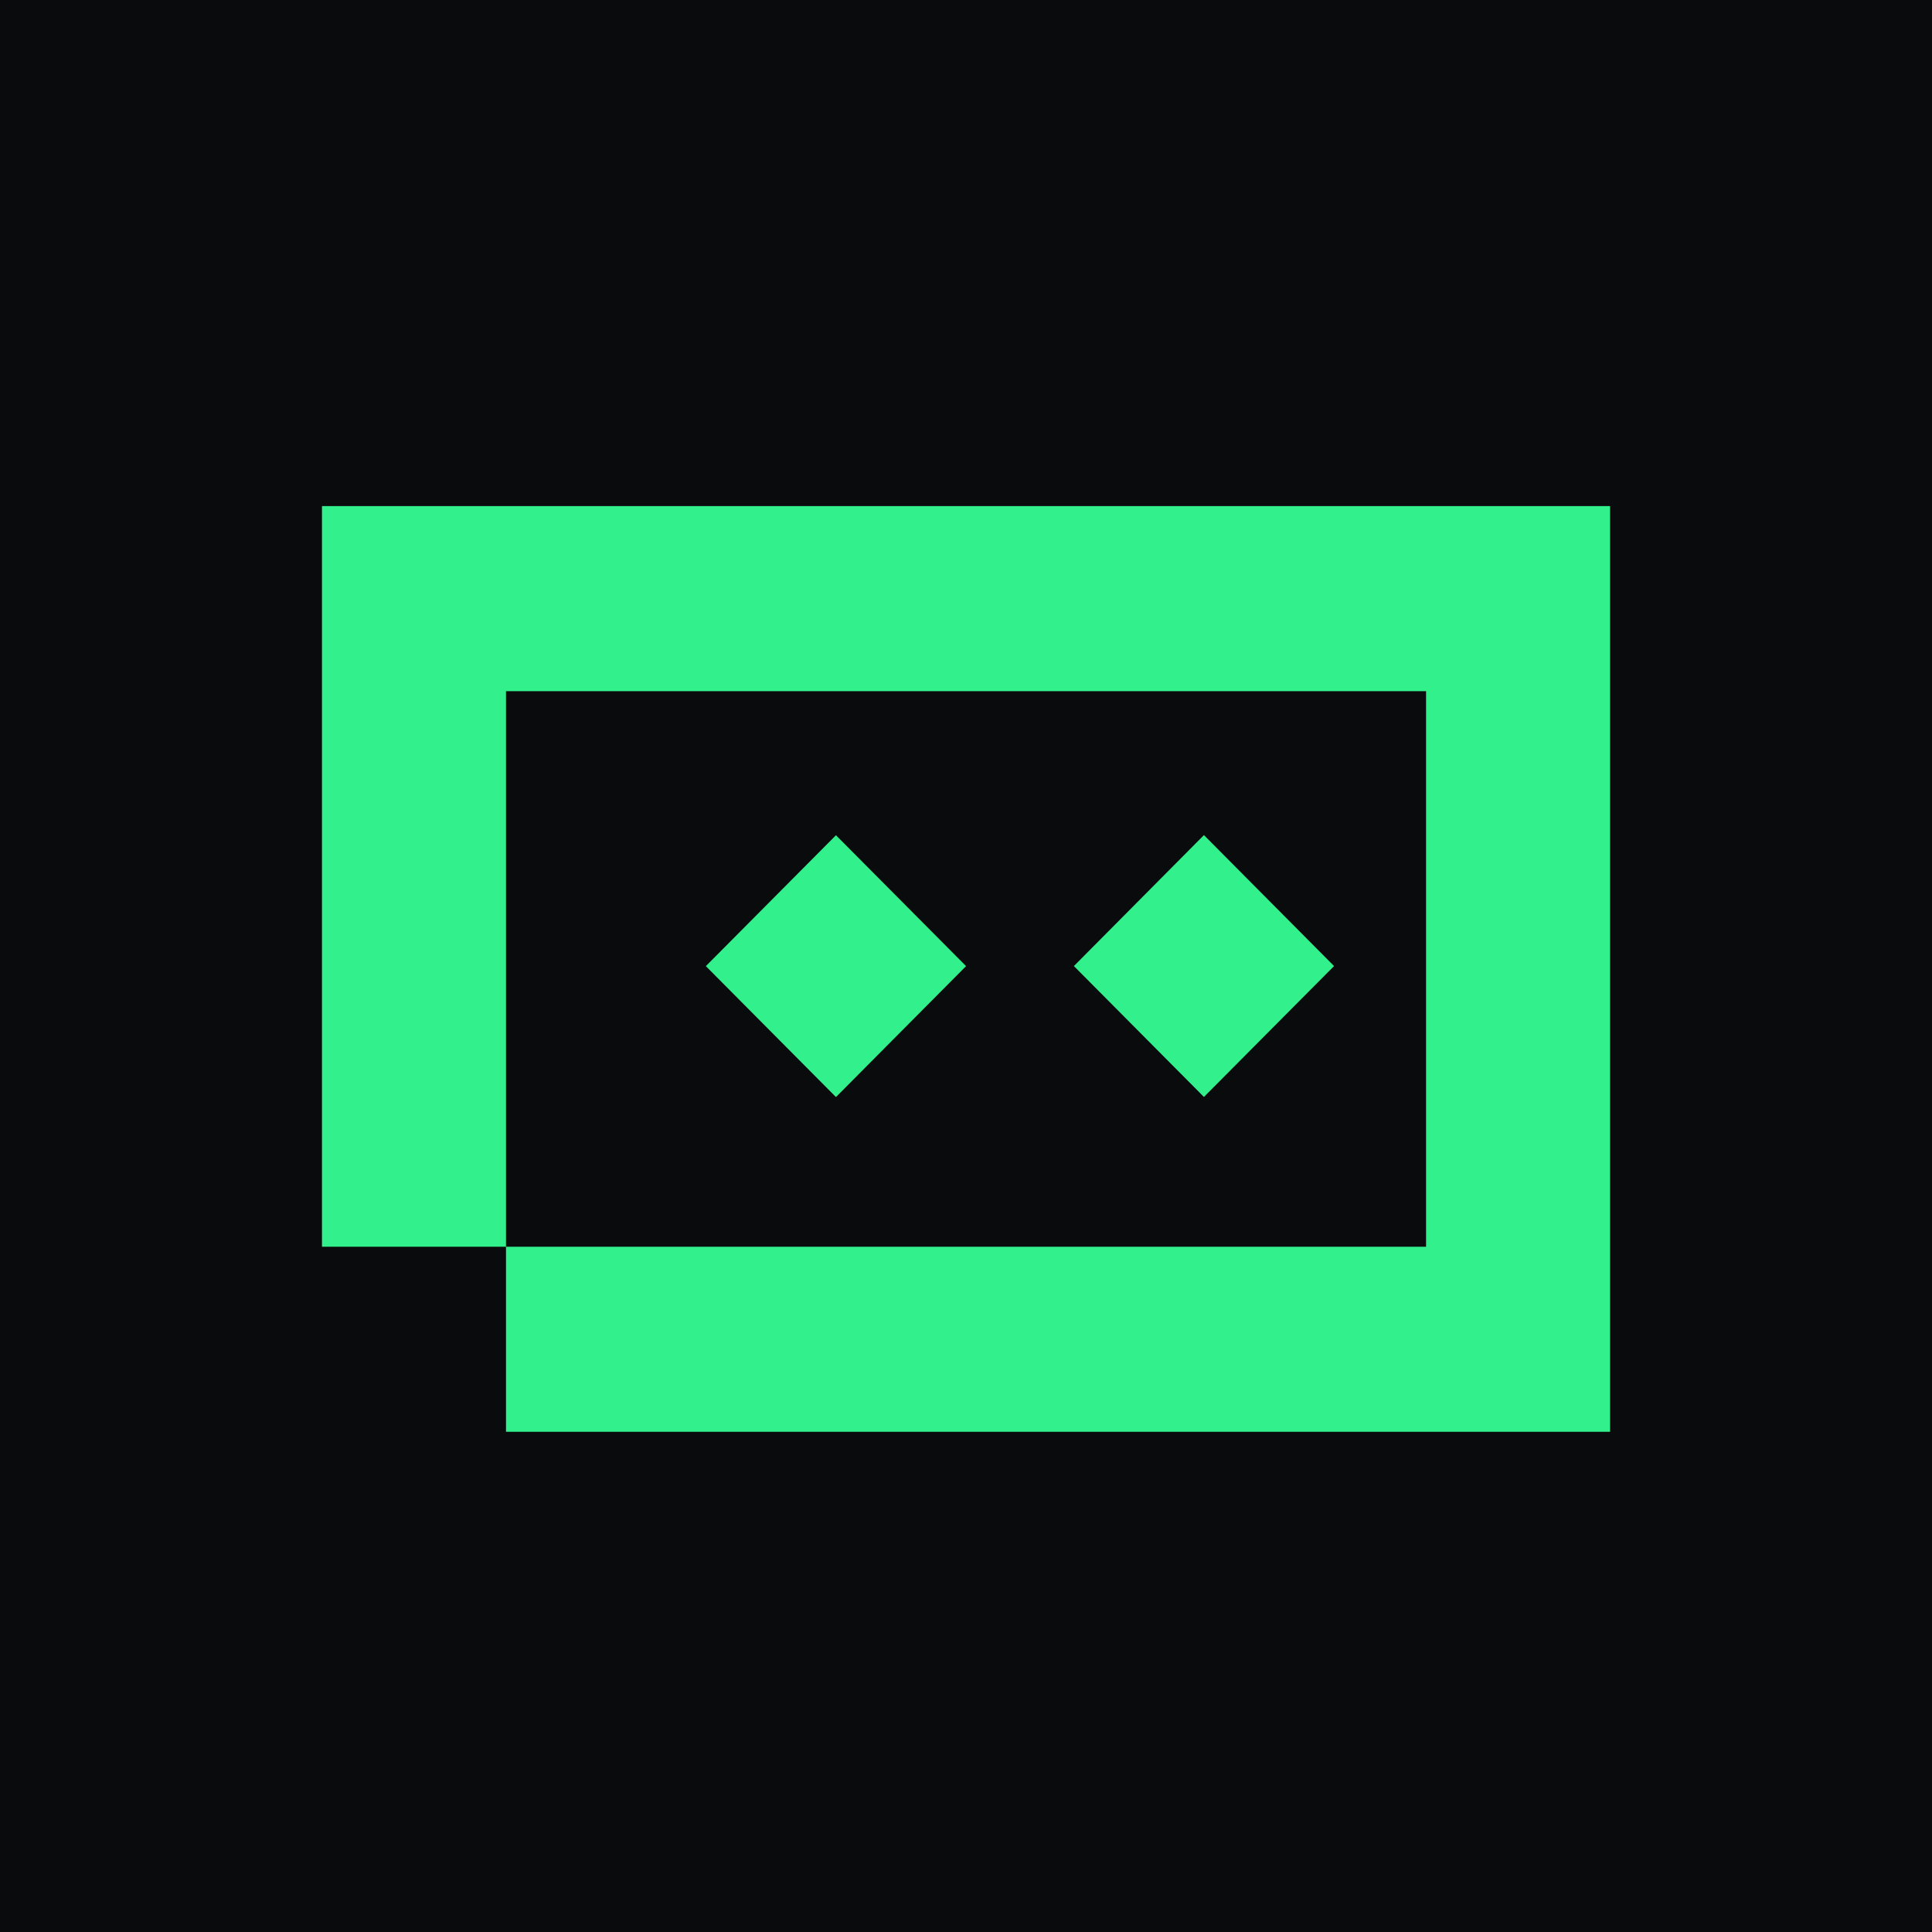
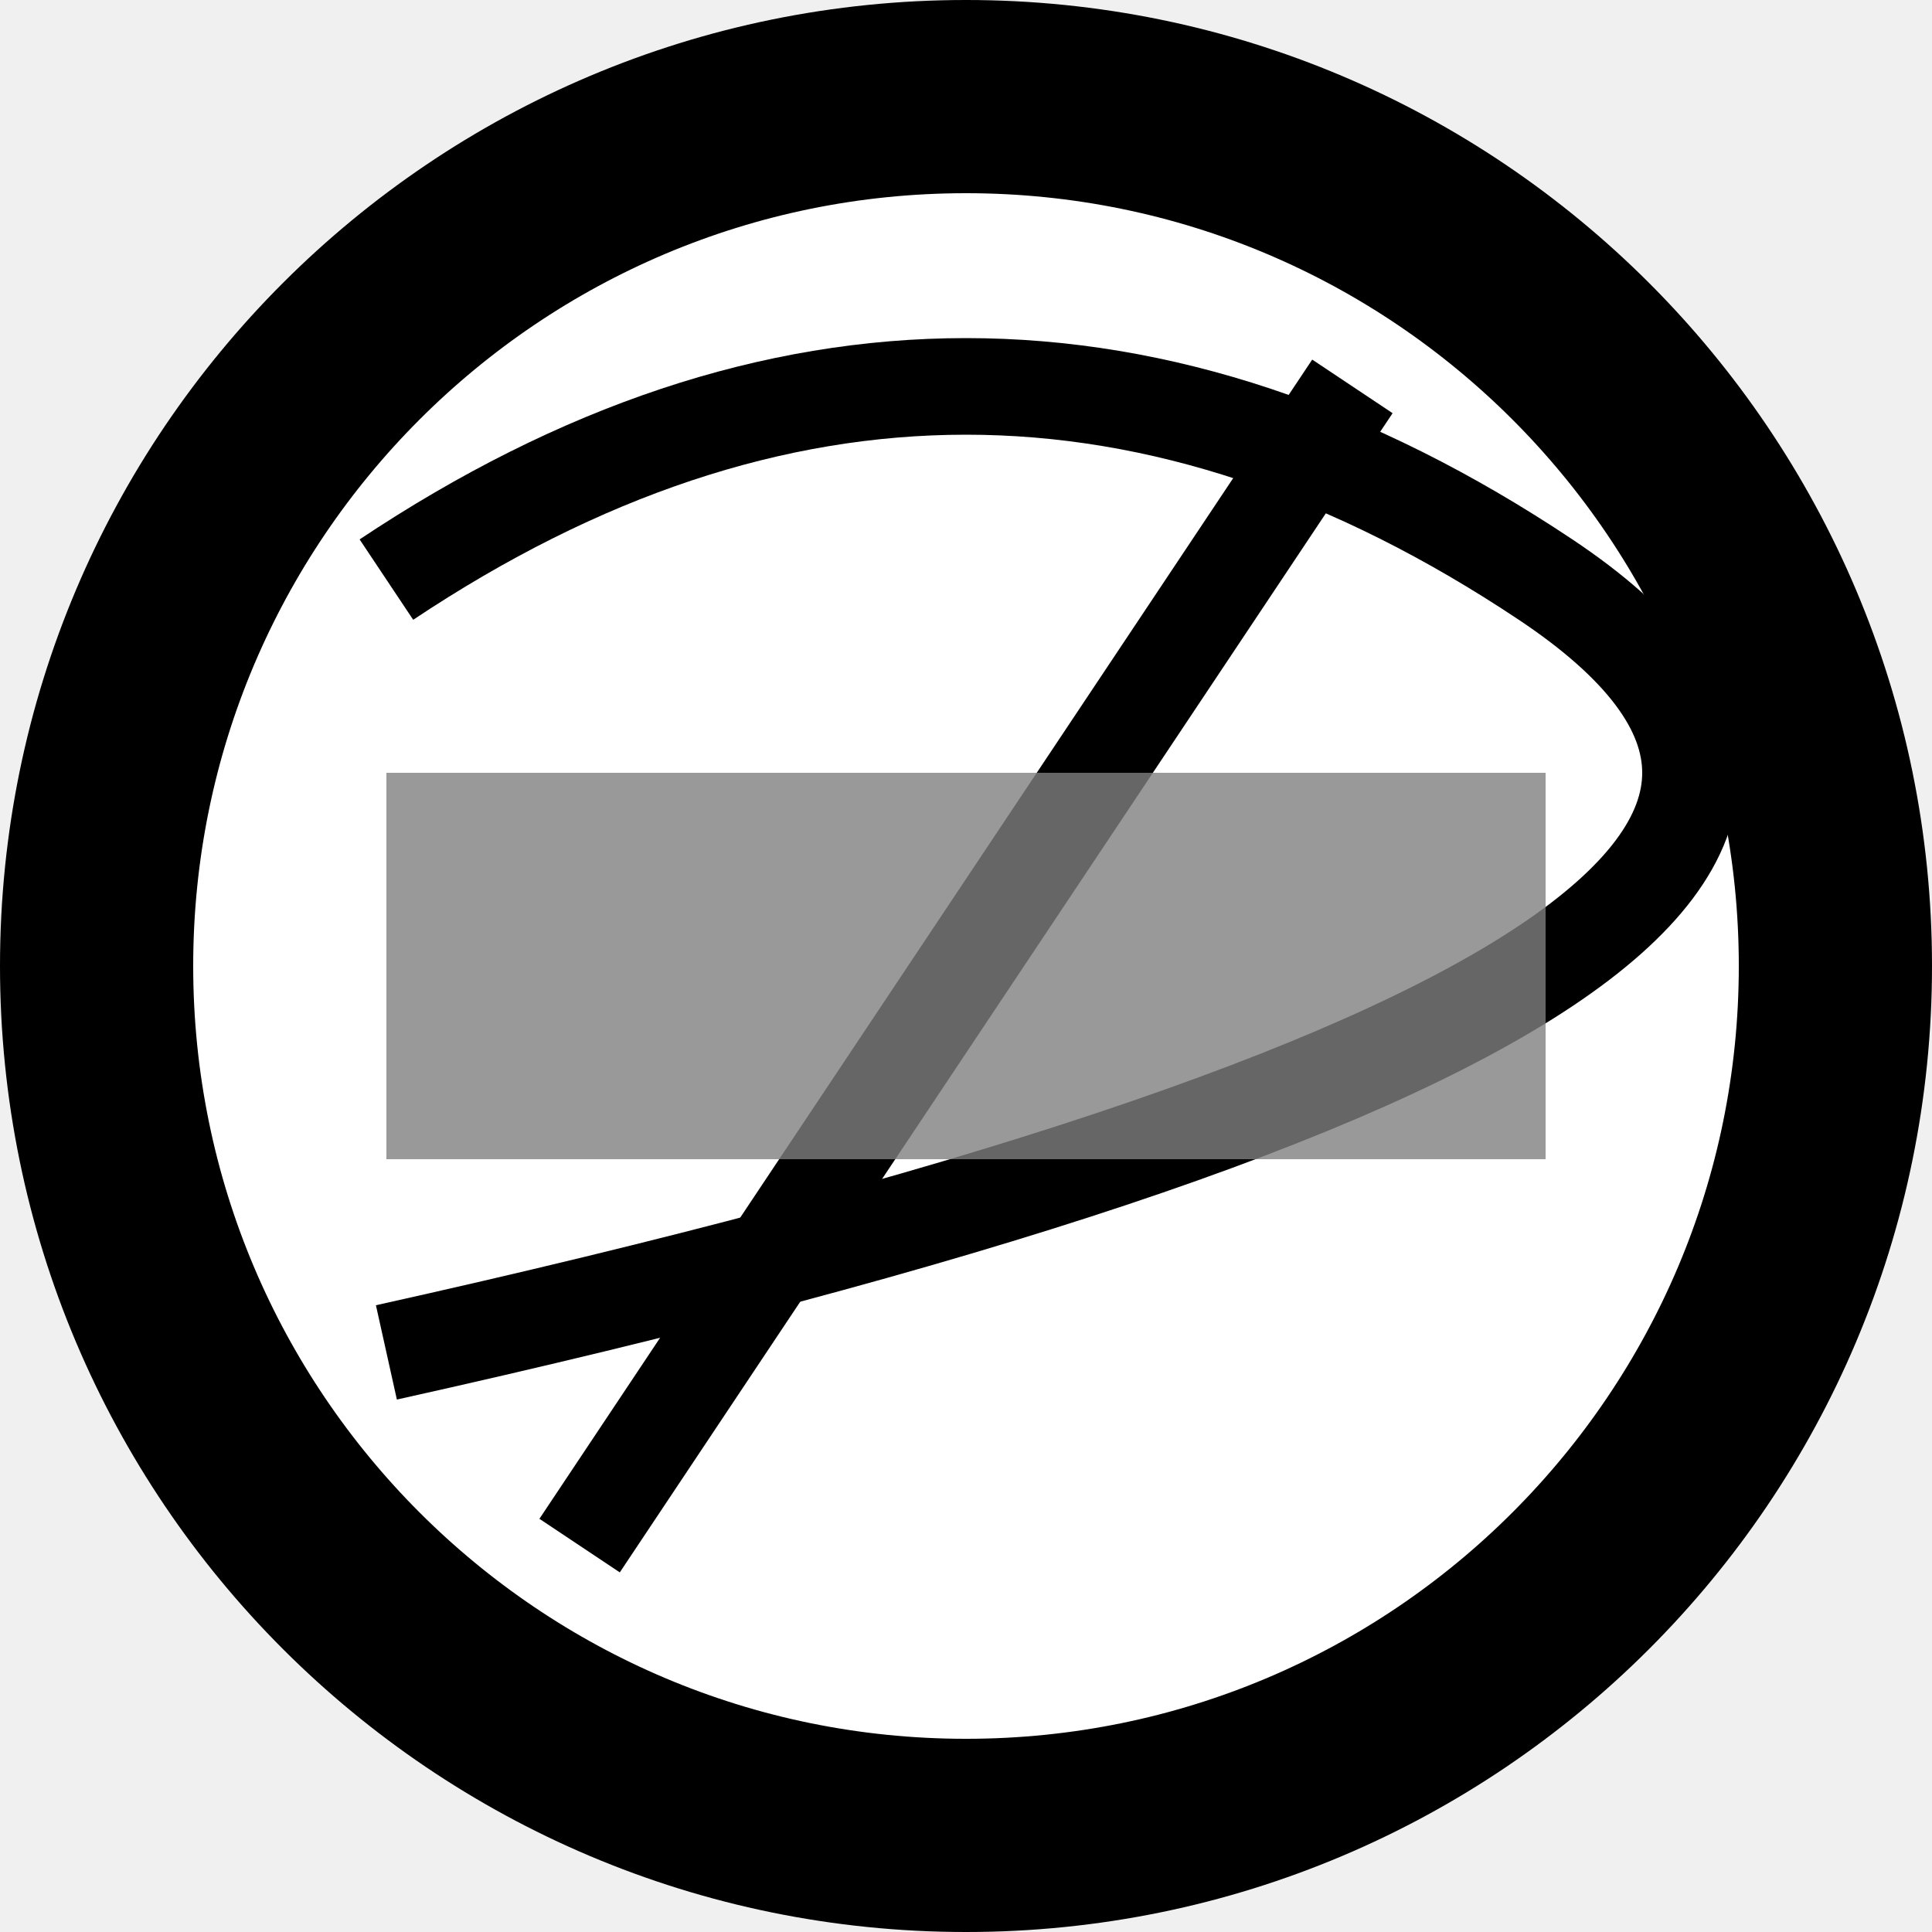
- <svg xmlns="http://www.w3.org/2000/svg" width="32" height="32" viewBox="0 0 32 32" fill="none">
-   <rect width="32" height="32" fill="#0A0B0D" />
-   <path d="M26.668 23.715H8.381V20.65H5.333V8.382H26.668V23.715ZM8.381 20.65H23.62V11.448H8.381V20.65ZM16.001 16.002L13.846 18.171L11.691 16.002L13.846 13.834L16.001 16.002ZM22.096 16.001L19.941 18.169L17.787 16.001L19.941 13.832L22.096 16.001Z" fill="#32F08C" />
+ <svg xmlns="http://www.w3.org/2000/svg" viewBox="0 0 100 100">
+   <circle cx="50" cy="50" r="45" stroke="black" stroke-width="10" fill="white" />
+   <path d="M20,30 Q50,10 80,30 T20,70" stroke="black" stroke-width="5" fill="none" />
+   <path d="M30,80 L70,20" stroke="black" stroke-width="5" />
+   <rect x="20" y="40" width="60" height="20" fill="gray" opacity="0.8" />
</svg>
